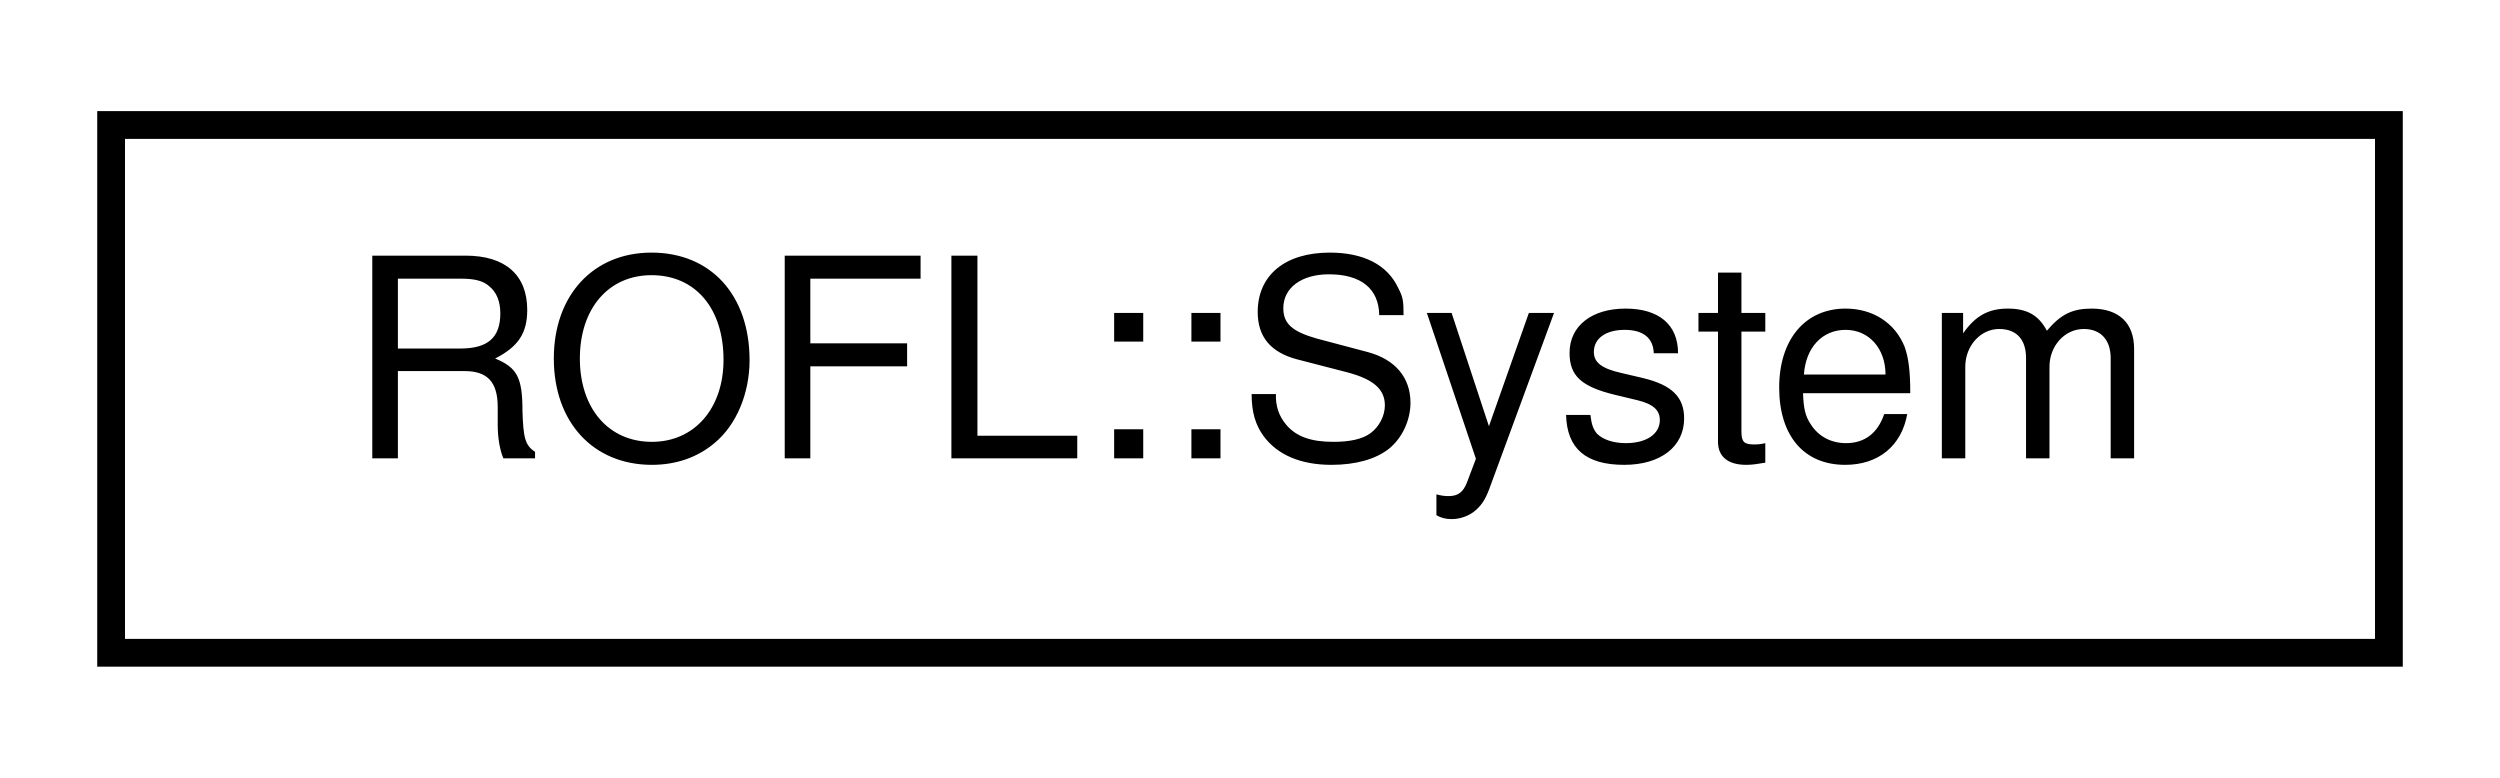
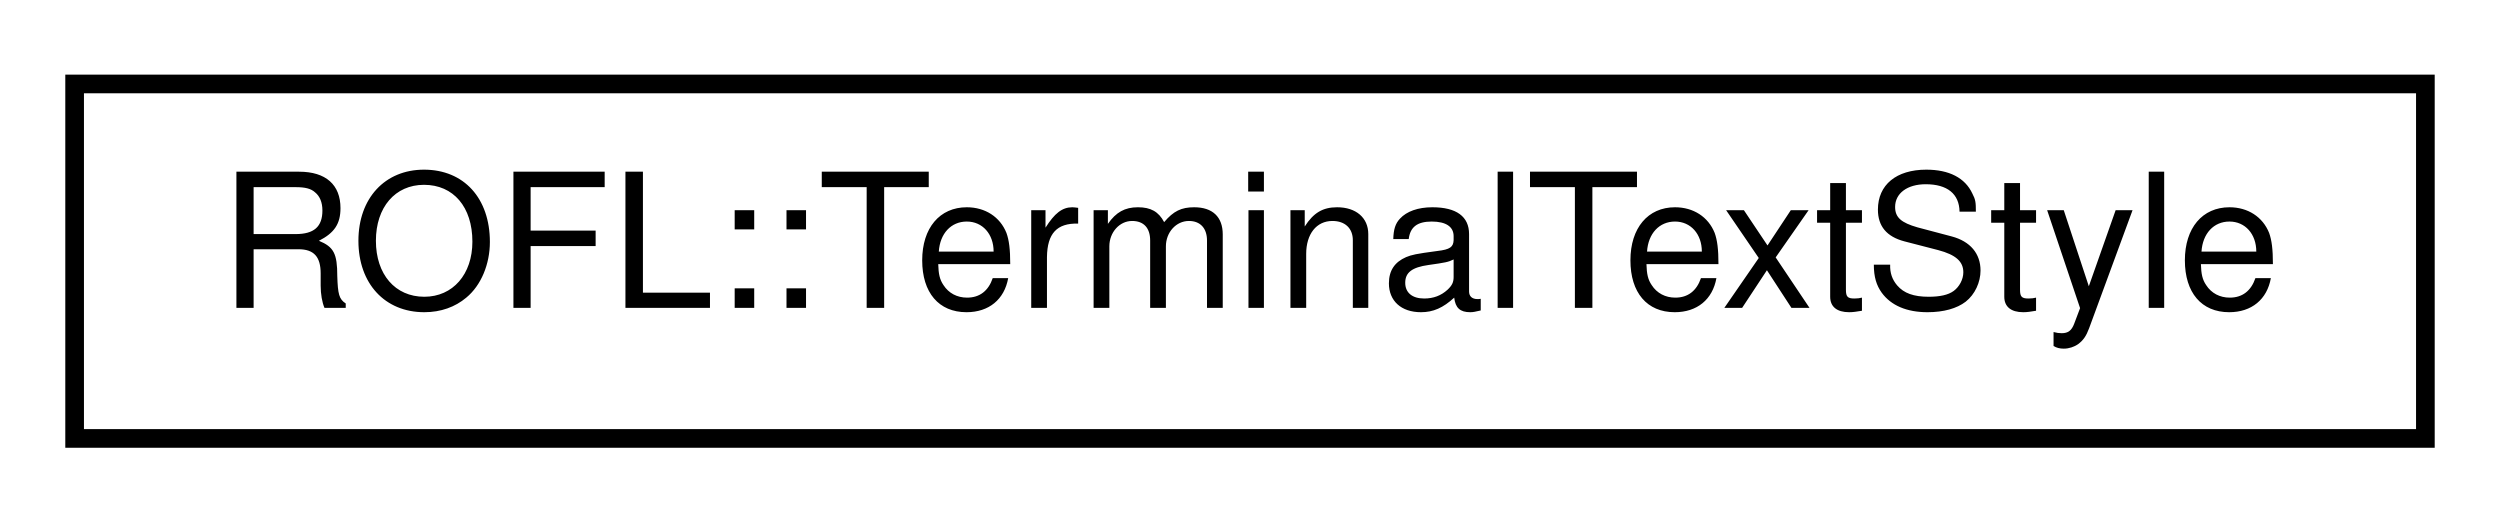
- <svg xmlns="http://www.w3.org/2000/svg" xmlns:xlink="http://www.w3.org/1999/xlink" width="90pt" height="28pt" viewBox="0.00 0.00 90.00 28.00">
+ <svg xmlns="http://www.w3.org/2000/svg" xmlns:xlink="http://www.w3.org/1999/xlink" width="134pt" height="28pt" viewBox="0.00 0.00 134.00 28.00">
  <g id="graph0" class="graph" transform="scale(1 1) rotate(0) translate(4 24)">
    <g id="node1" class="node">
      <g id="a_node1">
-         <a xlink:href="class_r_o_f_l_1_1_system.html" target="_top" xlink:title=" ">
-           <polygon fill="none" stroke="black" points="0,-0.5 0,-19.5 82,-19.5 82,-0.5 0,-0.5" />
-           <text text-anchor="middle" x="41" y="-7.5" font-family="Helvetica,sans-Serif" font-size="10.00">ROFL::System</text>
+         <a xlink:href="class_r_o_f_l_1_1_terminal_text_style.html" target="_top" xlink:title=" ">
+           <polygon fill="none" stroke="black" points="0,-0.5 0,-19.5 126,-19.5 126,-0.5 0,-0.5" />
+           <text text-anchor="middle" x="63" y="-7.5" font-family="Helvetica,sans-Serif" font-size="10.00">ROFL::TerminalTextStyle</text>
        </a>
      </g>
    </g>
  </g>
</svg>
